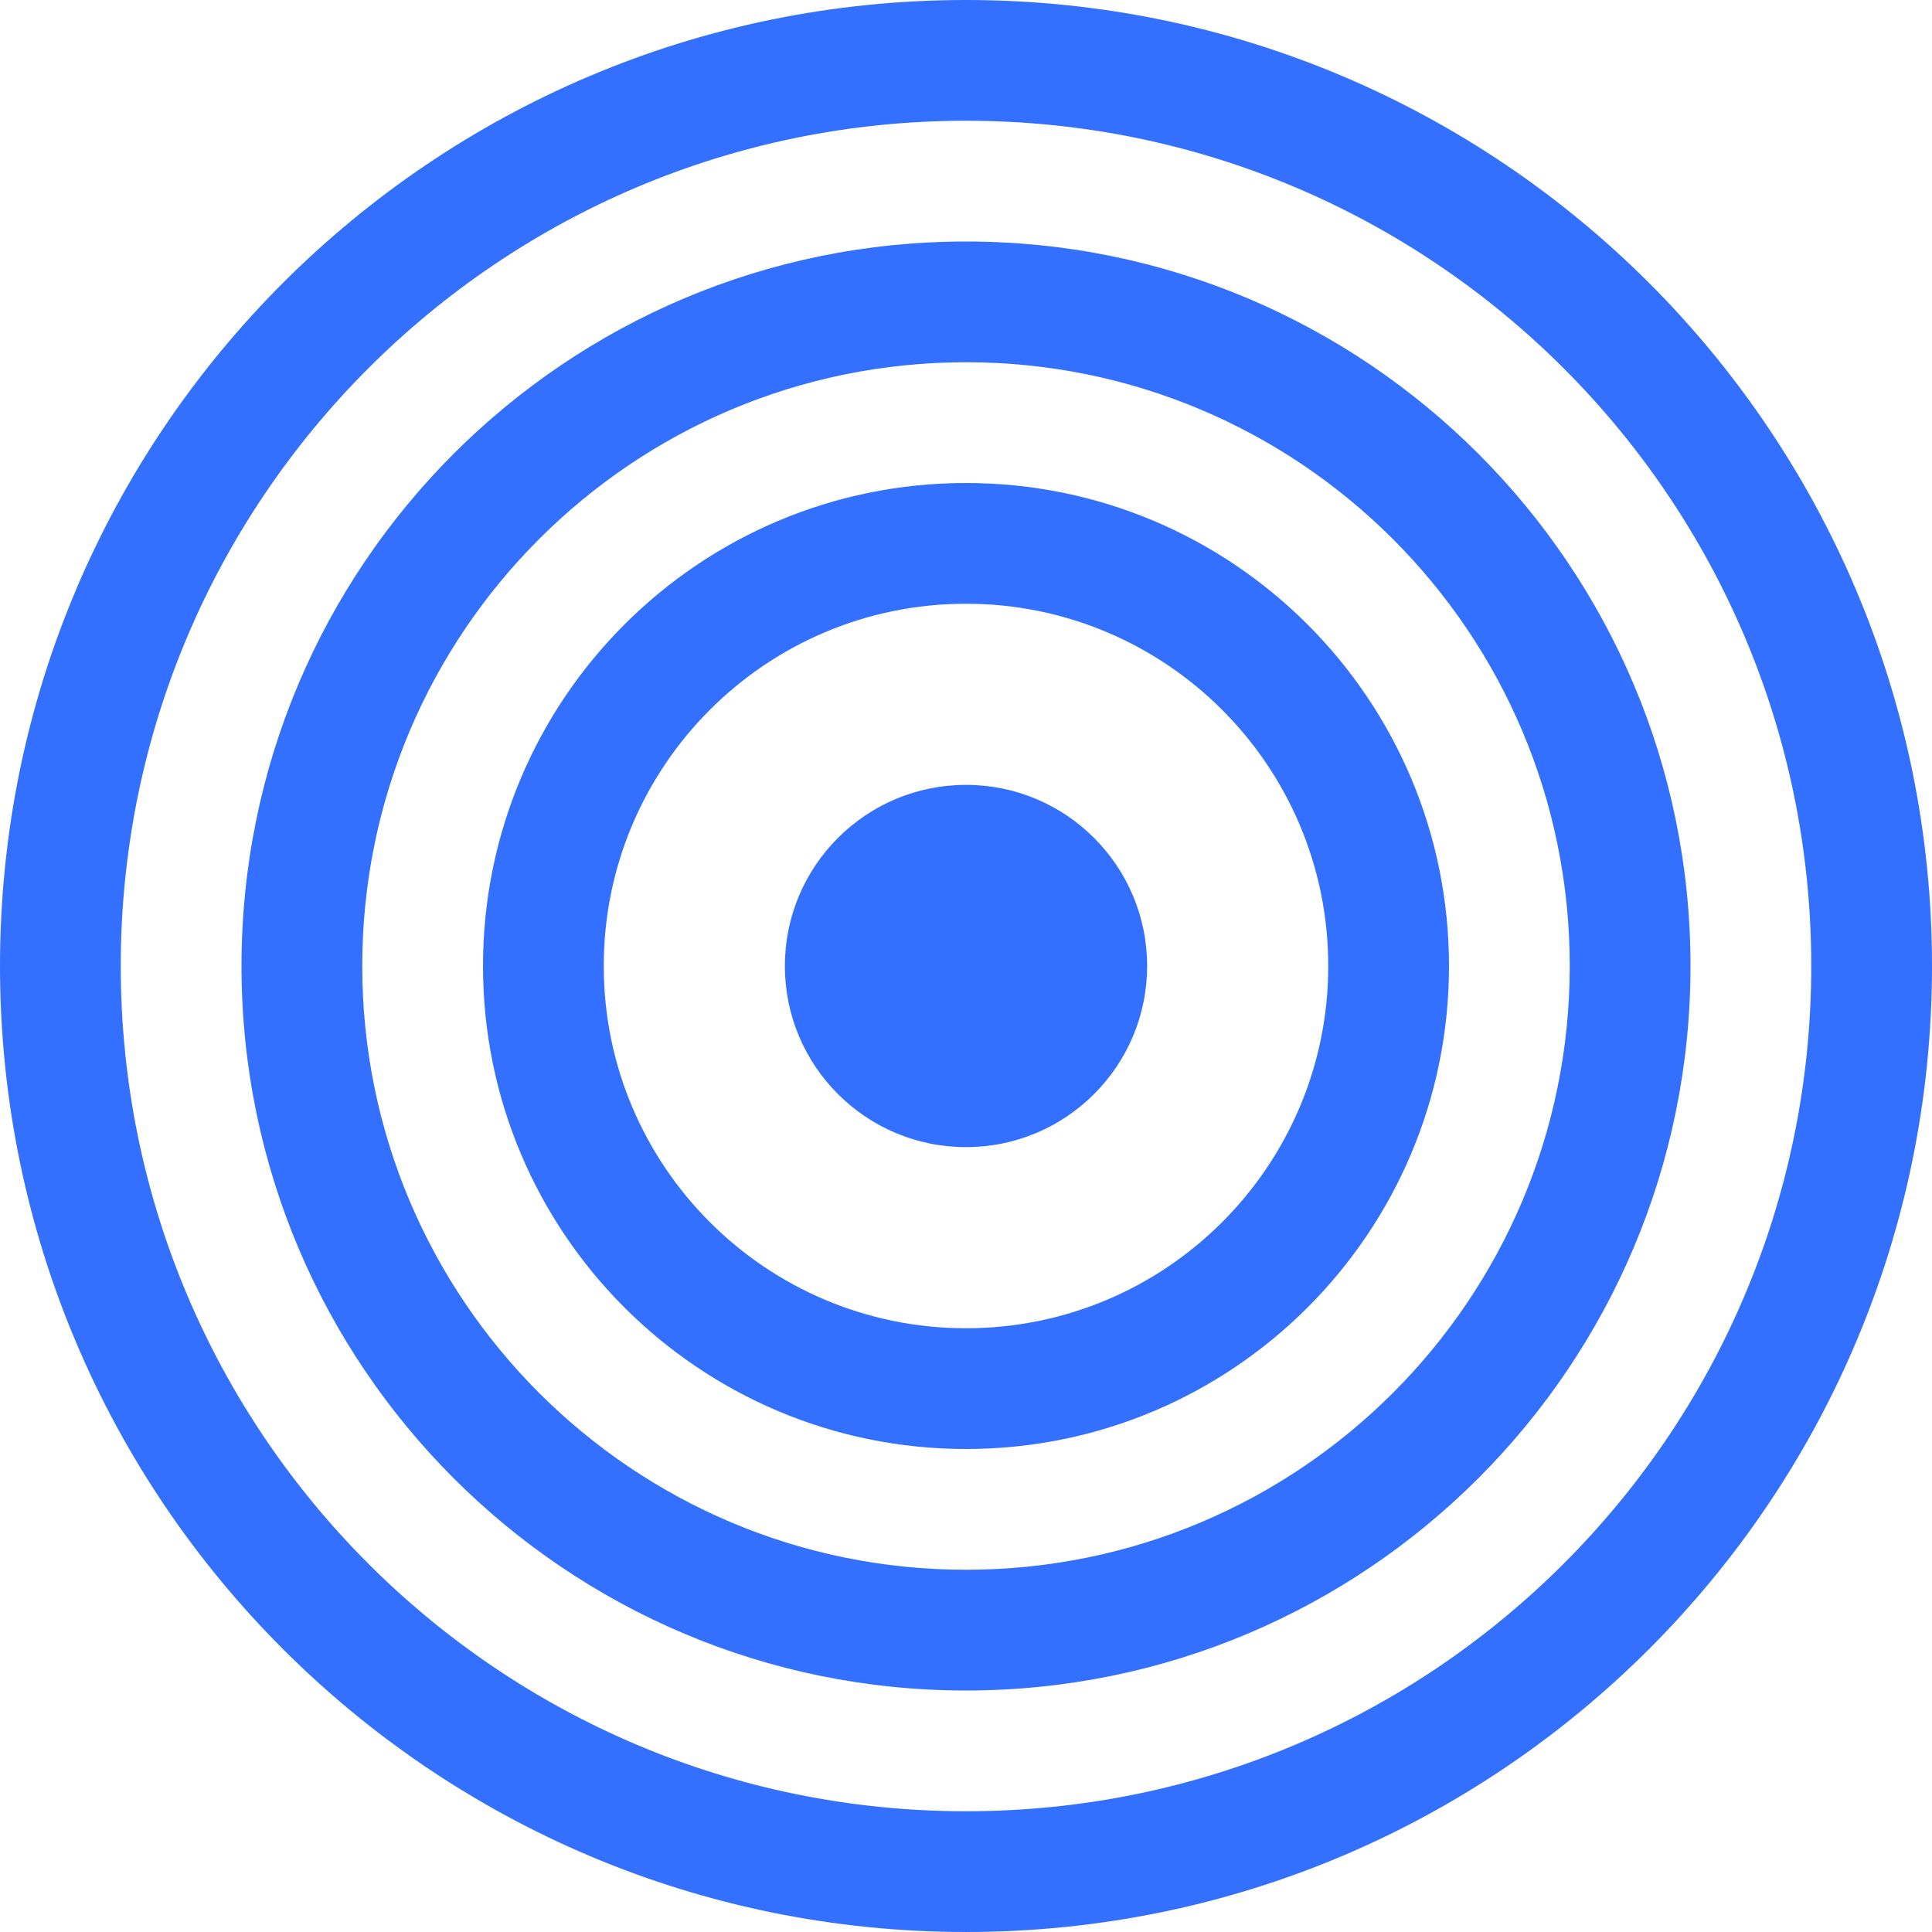
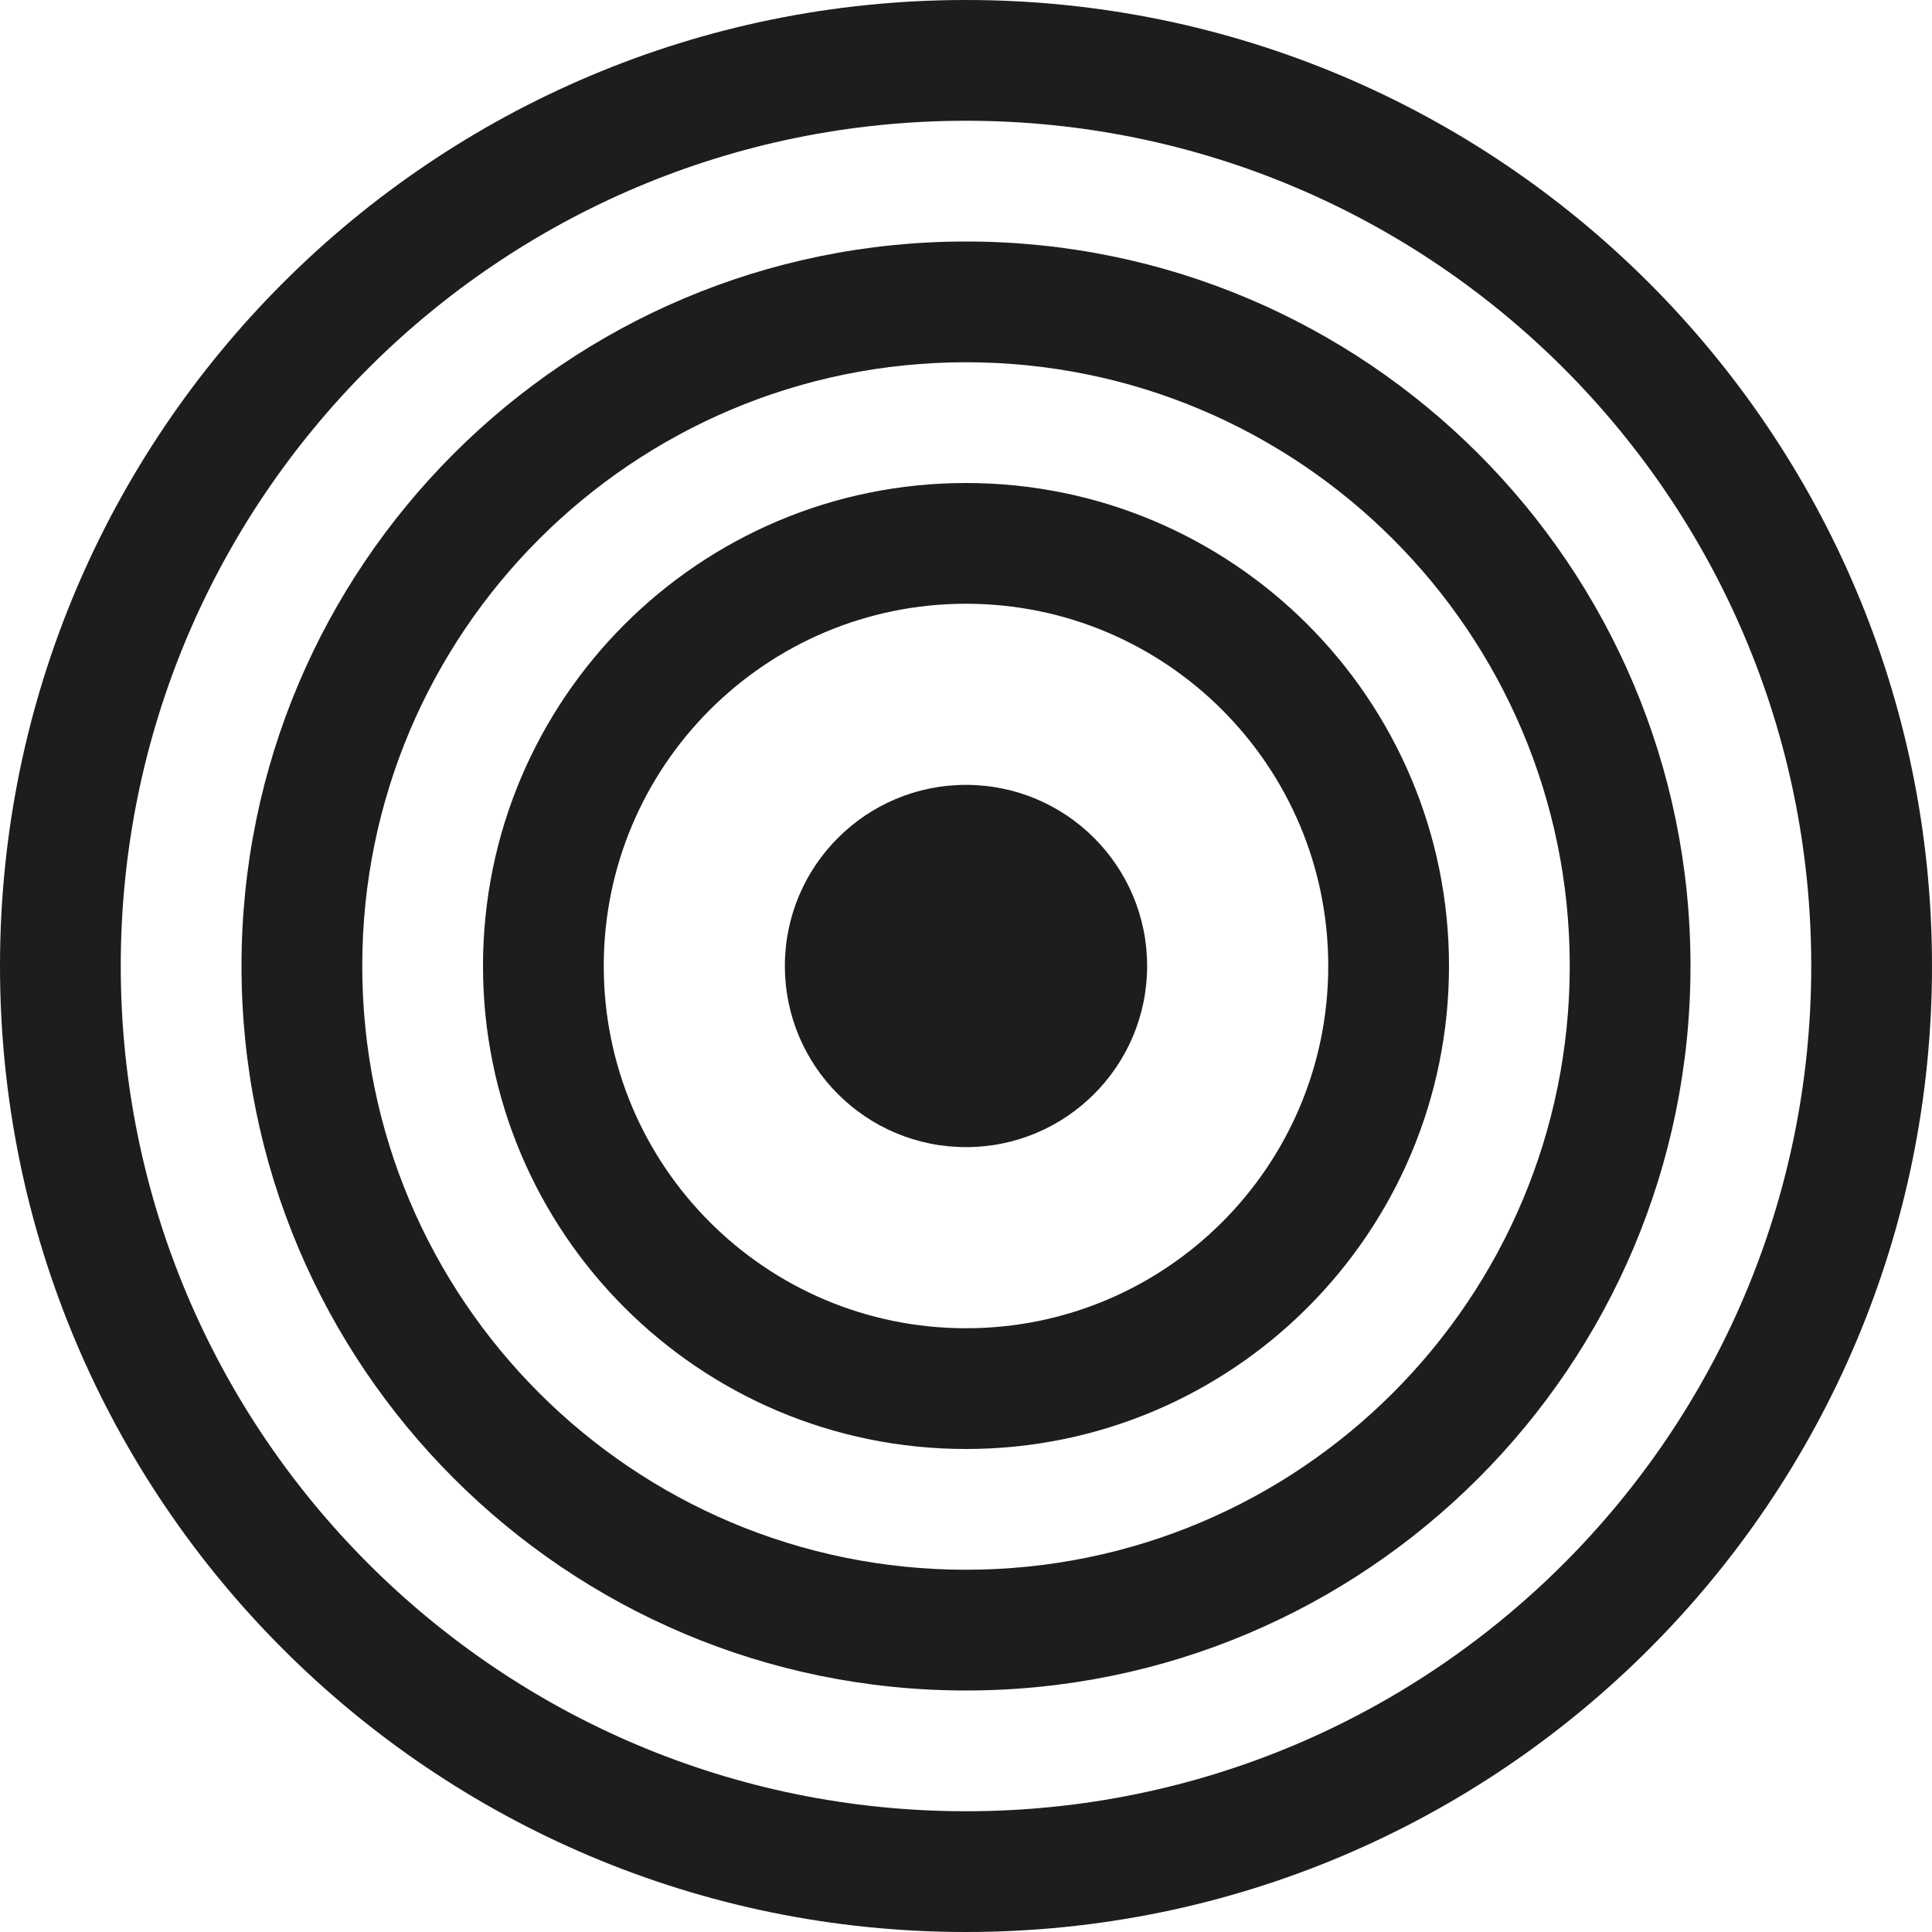
<svg xmlns="http://www.w3.org/2000/svg" width="16px" height="16px" viewBox="0 0 16 16" fill="currentColor" class="bi bi-bullseye">
-   <path fill="#3370ff" d="M8 15A7 7 0 1 1 8 1a7 7 0 0 1 0 14zm0 1A8 8 0 1 0 8 0a8 8 0 0 0 0 16z" />
-   <path fill="#3370ff" d="M8 13A5 5 0 1 1 8 3a5 5 0 0 1 0 10zm0 1A6 6 0 1 0 8 2a6 6 0 0 0 0 12z" />
-   <path fill="#3370ff" d="M8 11a3 3 0 1 1 0-6 3 3 0 0 1 0 6zm0 1a4 4 0 1 0 0-8 4 4 0 0 0 0 8z" />
-   <path fill="#3370ff" d="M9.5 8a1.5 1.5 0 1 1-3 0 1.5 1.5 0 0 1 3 0z" />
+   <path fill="#1d1d20" d="M8 15A7 7 0 1 1 8 1a7 7 0 0 1 0 14zm0 1A8 8 0 1 0 8 0a8 8 0 0 0 0 16z" />
+   <path fill="#1d1d20" d="M8 13A5 5 0 1 1 8 3a5 5 0 0 1 0 10zm0 1A6 6 0 1 0 8 2a6 6 0 0 0 0 12z" />
+   <path fill="#1d1d20" d="M8 11a3 3 0 1 1 0-6 3 3 0 0 1 0 6zm0 1a4 4 0 1 0 0-8 4 4 0 0 0 0 8z" />
+   <path fill="#1d1d20" d="M9.5 8a1.5 1.5 0 1 1-3 0 1.5 1.5 0 0 1 3 0z" />
</svg>
